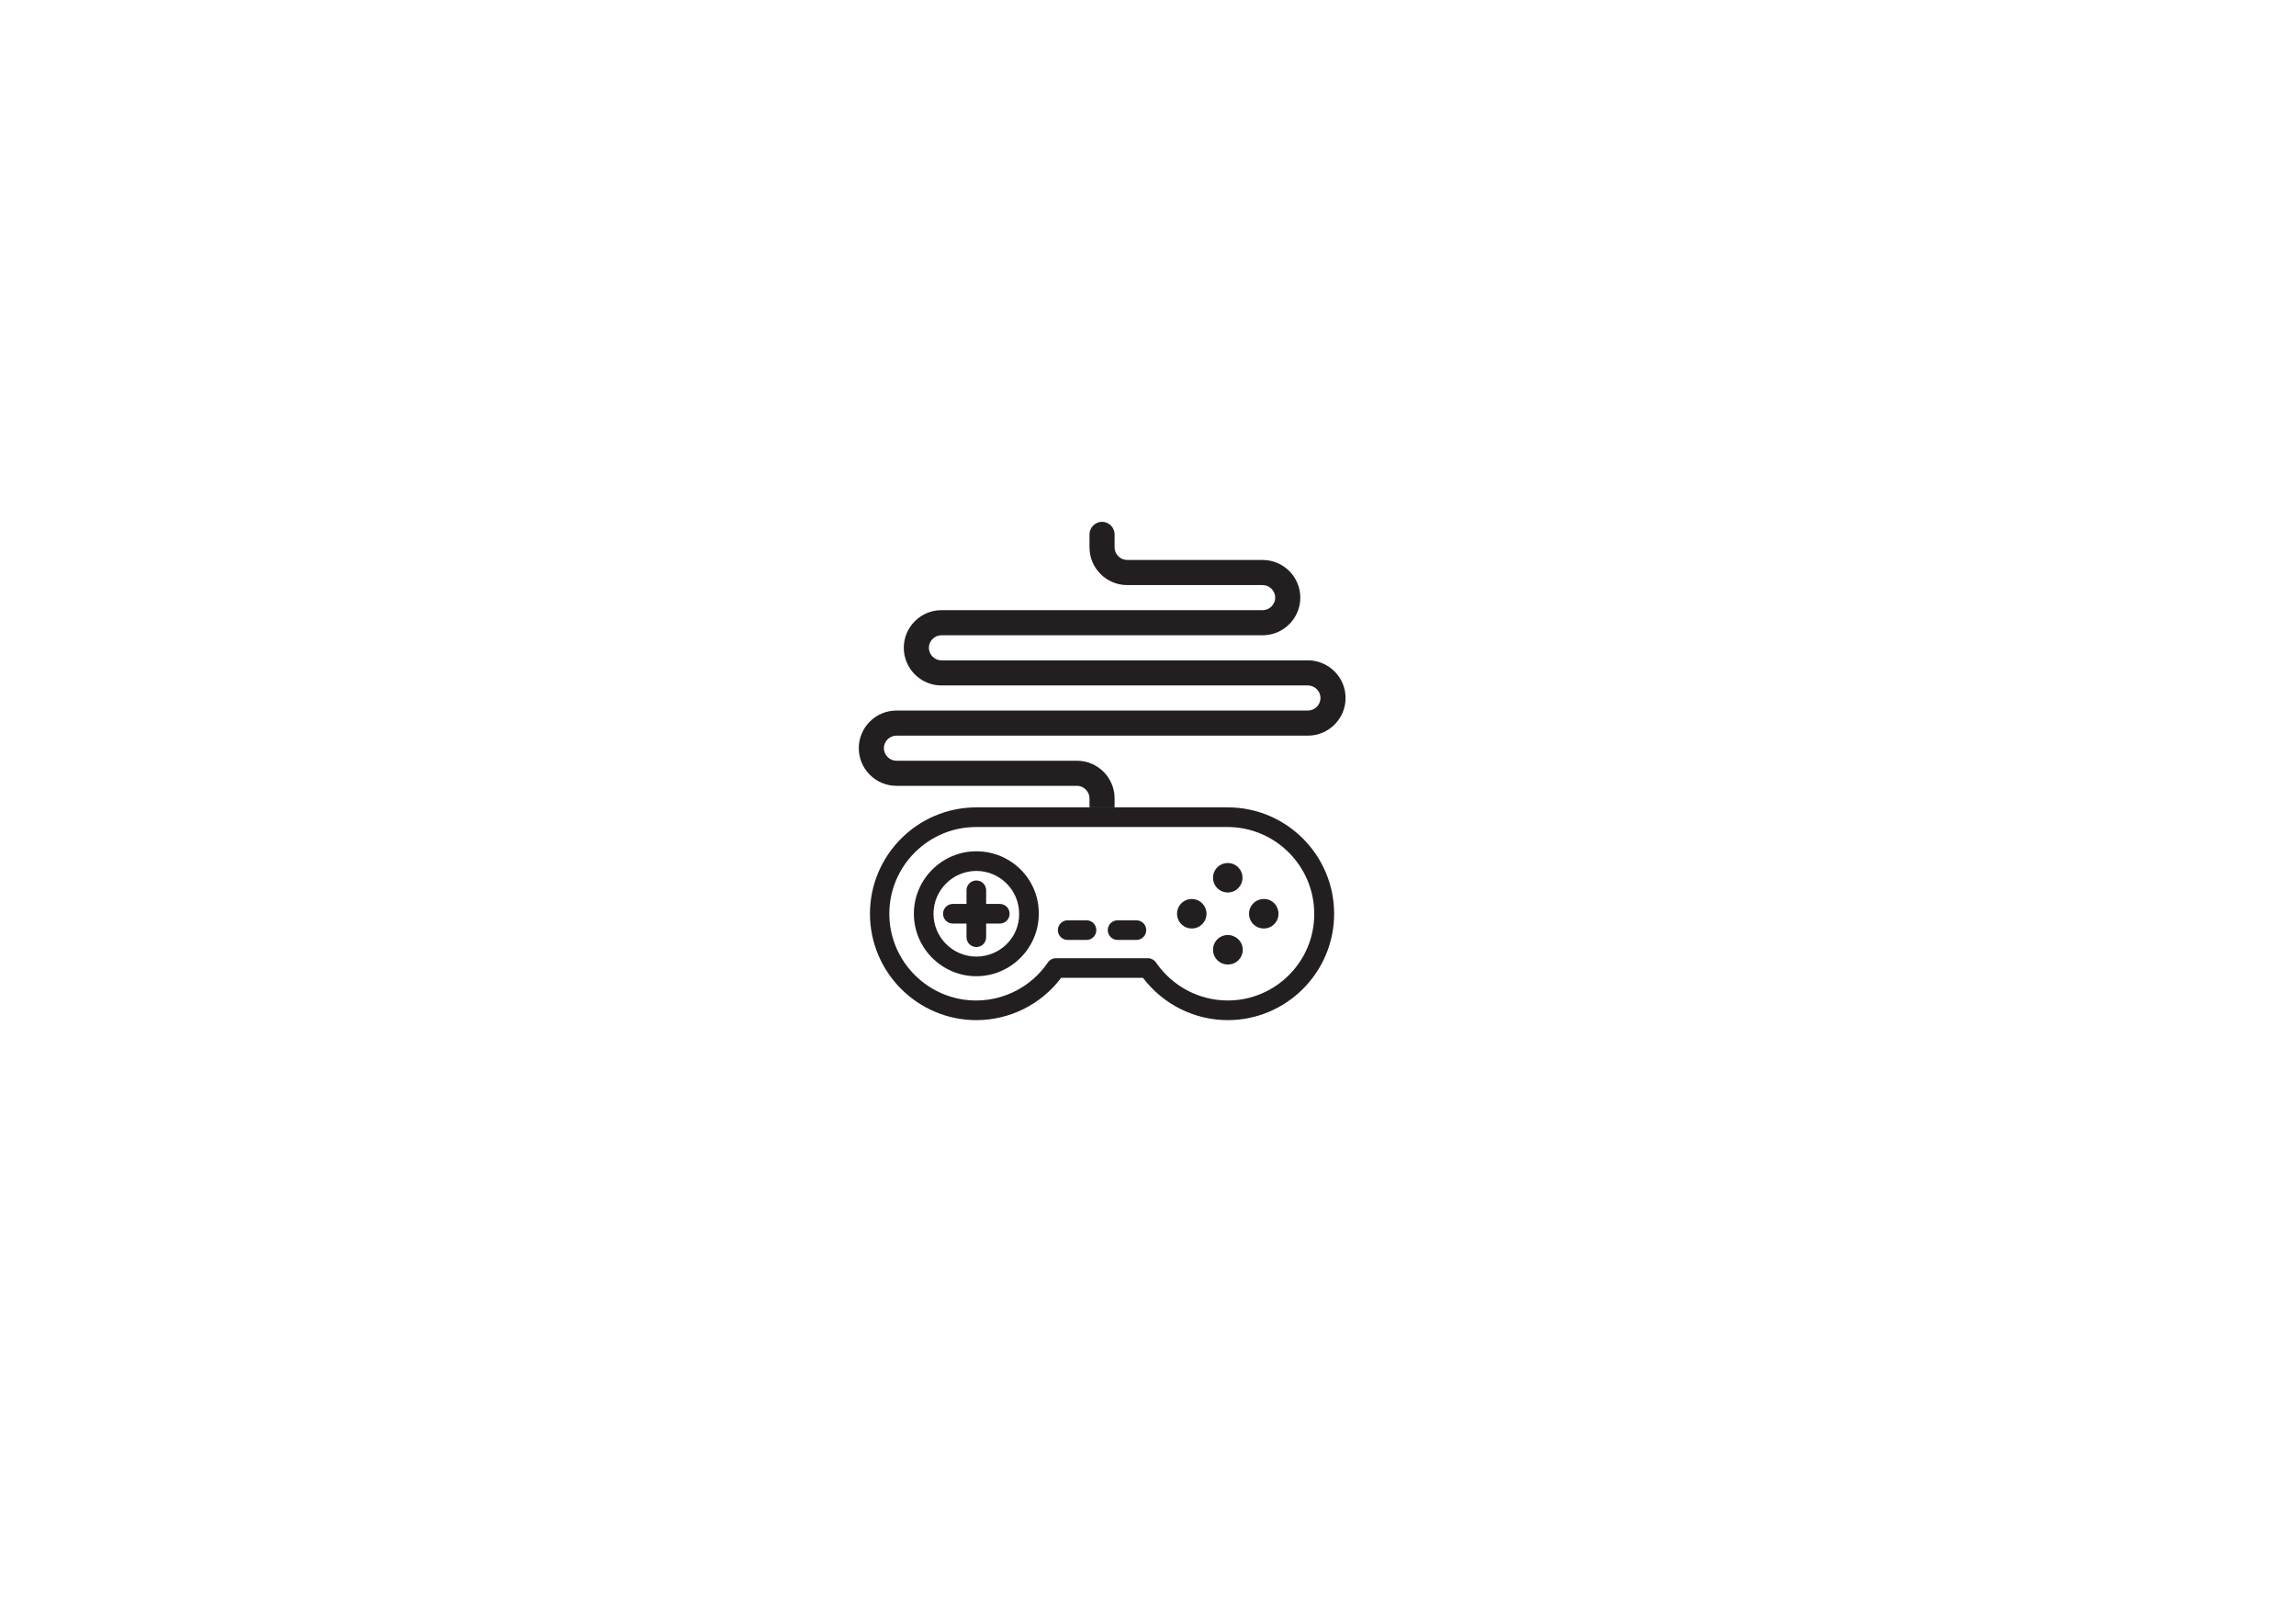
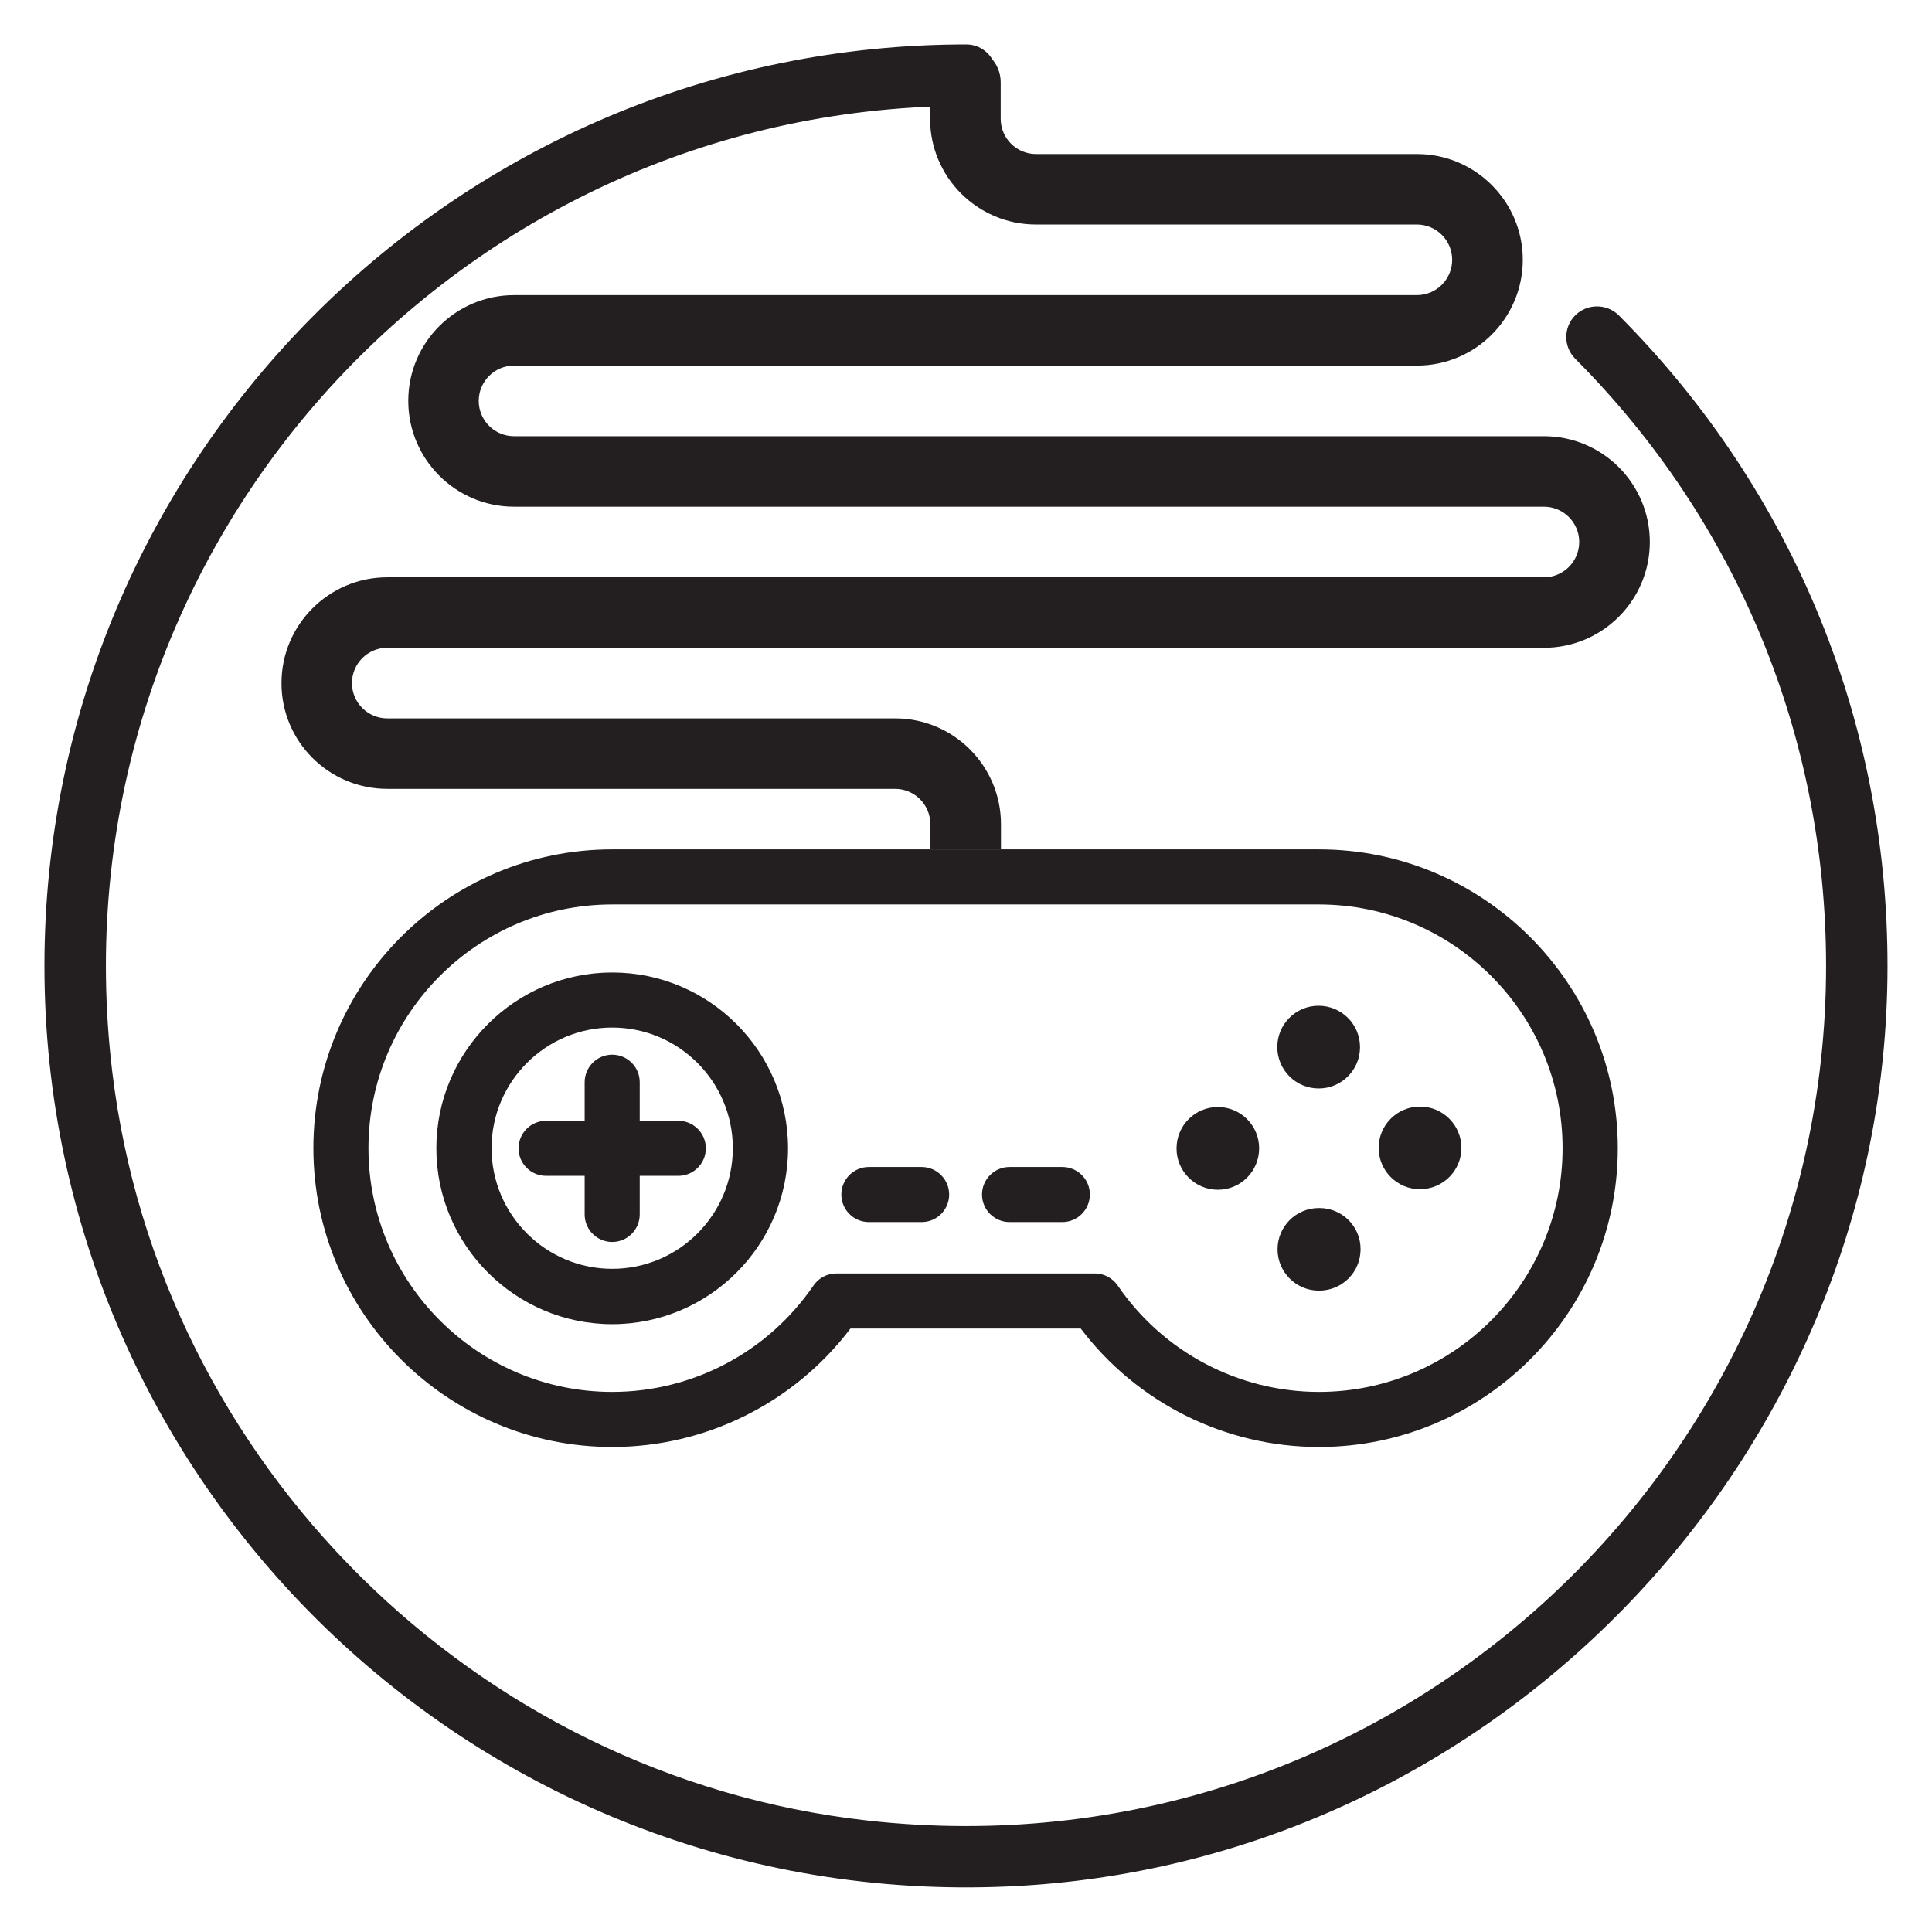
- <svg xmlns="http://www.w3.org/2000/svg" version="1.1" id="Layer_1" x="0px" y="0px" viewBox="0 0 841.9 595.3" style="enable-background:new 0 0 841.9 595.3;" xml:space="preserve">
+ <svg xmlns="http://www.w3.org/2000/svg" version="1.1" id="Layer_1" x="0px" y="0px" viewBox="283 -283.9 1417.3 1417.3" style="enable-background:new 283 -283.9 1417.3 1417.3;" xml:space="preserve">
  <style type="text/css">
- 	.st0{fill:#231F20;}
+ 	.st0{display:none;}
+ 	.st1{display:inline;}
+ 	.st2{fill:#231F20;}
+ 	.st3{display:inline;fill:#231F20;}
</style>
+   <g class="st0">
+     <g class="st1">
+       <path class="st2" d="M612.4-106.9c-4.2,8.5-4.7,15.4-1.3,20.8c4.2,4.8,11,6.3,20.3,4.6c9.3-1.7,18-5.6,26-11.6l25.4-19.1    l89.3,35.3c1.4,0.7,2.9,0.5,4.3-0.5l20.3-15.3c1.2-0.9,1.8-2.1,1.8-3.6c-0.1-1.5-0.7-2.7-1.9-3.7l-65.1-48.8l41.1-30.9l25.9,11.2    c0.2,0.1,0.5,0.2,1.1,0.3c1.3,0.2,2.4-0.1,3.4-0.8l15.3-11.6c1.1-1,1.7-2.1,1.7-3.3c0-1.5-0.4-2.7-1.3-3.5l-31.3-31.3l-21.3-38.8    c-0.7-1.1-1.7-1.9-3.1-2.3l-0.3,0c-1.3-0.2-2.4,0.1-3.4,0.8l-15.2,11.4c-1.4,1.1-2,2.5-1.7,4.2l3.5,28L705-184.3l-28.7-76.1    c-0.4-1.3-1.3-2.2-2.6-2.6c-0.3-0.1-0.6-0.2-1-0.3c-1.1-0.2-2,0-2.8,0.5l-19.7,10.8c-1.8,1.1-2.5,2.5-2.3,4.4l8.5,99.9l-25.6,19.2    C622.8-122.6,616.7-115.4,612.4-106.9L612.4-106.9z M612.4-106.9" />
+       <path class="st2" d="M1333.8,102.7c-89.3-89.3-208-138.4-334.2-138.4S754.7,13.4,665.4,102.7S527,310.7,527,436.9    s49.2,244.9,138.4,334.2s208,138.4,334.2,138.4s244.9-49.2,334.2-138.4c89.3-89.3,138.4-208,138.4-334.2S1423.1,192,1333.8,102.7z     M1221.1,167.4l20.8-86.3c82.7,56.5,144.8,141.1,172.5,239.9l-10.9,2.1c-16.3,3.1-29.3,15.5-33.3,31.6l-4.2,17    c0,0.2-0.1,0.3-0.4,0.4c-0.3,0.1-0.4,0-0.6-0.1l-25.2-18.9c-13.1-9.8-30.9-11.2-45.3-3.7L1263,366c-15.1,7.9-23.8,23.4-22.8,40.4    c1,17,11.6,31.3,27.6,37.3l1.5,0.6c0.2,0.1,0.3,0.1,0.4,0.4c0.1,0.3,0,0.4-0.1,0.5l-19.6,22.5c-0.2,0.2-0.5,0.3-0.8,0.1    l-52.8-34.1c-12.1-7.8-27.2-9-40.4-3.1c-13.2,5.9-22.4,17.8-24.8,32.1l-4.1,24.9c-2.3,14.1,2.5,28.3,12.9,38l27.6,25.8    c0.2,0.2,0.3,0.5,0.1,0.8l-44.9,68.1c-4.3,6.5-6.7,14-7,21.8l-3.9,97.5c0,0.2-0.1,0.3-0.2,0.4l-59.8,58.6    c-0.2,0.2-0.5,0.2-0.7,0.1l-38.8-22.7c-0.1-0.1-0.3-0.2-0.3-0.4c0,0-18.8-85.4-19.5-87.3l-17.1-45.9    c-5.7-15.3-19.9-26.2-36.2-27.6l-78.3-6.8c-0.2,0-0.4-0.1-0.5-0.3l-44.5-76.8c-0.1-0.1-0.1-0.3-0.1-0.4l11.2-74.5    c0-0.2,0.1-0.3,0.2-0.4l68.4-51.6c0.2-0.1,0.4-0.2,0.6-0.1l66.3,27.6c3.8,1.6,7.7,2.6,11.8,3l91.8,10c10.5,1.1,20.9-1.6,29.4-7.7    l60.8-43.6c16.4-11.7,22.3-33.6,14.1-52l-5.6-12.6c-6.5-14.7-20.6-24.3-36.6-25.2L957.3,294c-0.1,0-0.2,0-0.3-0.1    c-0.2-0.1-0.3-0.2-0.3-0.2v0c-0.1-0.2,0-0.7,0.1-0.8c0,0,0.1-0.1,0.3-0.1l51.3-13.8c6.8-1.8,13.1-5.3,18.2-10.2l62.7-59.2    c0.1-0.1,0.2-0.1,0.4-0.2l94.4-9.7C1202,198,1216.9,185,1221.1,167.4z M901.5,132.7l35.3-66.4c5.2-9.8,6.9-21.2,4.6-32.1    l-4.8-23.3c20.6-3,41.6-4.6,63-4.6c21.6,0,42.8,1.6,63.5,4.7c0,0-5.1,5.5-5.9,5.9l-50,20c-7.1,2.9-13.6,7.5-18.6,13.3l-77.8,91    c-1.1,1.2-2.6,2-4.2,2.1c-2.5,0.1-4-1.3-4.7-2.1C899.1,138.1,901.2,133.2,901.5,132.7z M717.9,111.5v63c0,17.6-8.8,33.8-23.6,43.4    l-45.2,29.3c-10.5,6.8-19.4,15.5-26.4,25.8l-41.1,60.2C603.3,245.7,651.8,168.7,717.9,111.5z M745.4,731.5l-6,48.3    C672.1,728.6,620.2,658,592.2,576.5h26.7c3.3,0,6.3,1.7,8.1,4.4l54,84.2c2.4,3.8,5.3,7.2,8.7,10.3l52.6,48    C744.6,725.4,745.7,728.5,745.4,731.5z M999.6,867.5c-80.8,0-156.4-22.4-221.1-61.2l8.6-69.6c2-16.6-4.1-33.2-16.4-44.4    c0,0-53.7-49.2-54.2-49.8l-54-84.2c-9.5-14.9-25.8-23.7-43.4-23.7h-38.8c-7.3-31.4-11.1-64-11.1-97.6c0-3.6,0-7.2,0.1-10.8    l88.3-129.4c3.9-5.7,8.8-10.5,14.6-14.3l45.2-29.3c26.8-17.4,42.7-46.8,42.7-78.6V79.3c40.8-27.4,86.5-48,135.5-60.3l4.8,23.6    c0.3,1.3,0.1,2.7-0.6,3.9L864.4,113c-2.2,4.1-5.1,15-5.1,15c-2.9,14.5,1,29.2,10.6,40.5c9.2,10.7,22.3,16.7,36.3,16.7    c0.7,0,21,1,36.4-16.8l77.8-91c0.6-0.7,1.4-1.3,2.3-1.6l50-20c7.1-2.8,13.5-7.4,18.5-13.2l18.9-21.9c33.2,8.8,64.8,21.5,94.4,37.6    c-0.5,1.1-24.3,99.3-24.3,99.3c-0.1,0.2-0.3,0.4-0.5,0.5l-94.4,9.7c-9.3,1-18.1,5-24.9,11.4l-62.7,59.2c-0.1,0.1-0.2,0.1-0.3,0.1    l-51.3,13.8c-16.7,4.5-29,18.5-31.2,35.7c-2.2,17.2,6.1,33.8,21.1,42.4c5.7,3.3,12.2,5.2,18.8,5.6l170.8,9.3    c0.2,0,0.4,0.2,0.5,0.4l5.6,12.6c0.1,0.3,0,0.6-0.2,0.7l-60.8,43.6c-0.1,0.1-0.3,0.1-0.4,0.1l-91.9-10l-66.3-27.6    c-13.9-5.8-30-3.8-42.1,5.3L801.9,422c-9,6.8-14.8,16.6-16.5,27.7l-11.2,74.5c-1.4,9.5,0.4,19.4,5.3,27.7l44.5,76.8    c7,12,19.4,19.9,33.2,21.1l78.3,6.8c0.2,0,0.4,0.2,0.5,0.4l17.1,46l17.8,81.5c2.5,11.6,9.9,21.7,20.1,27.7l38.8,22.7    c6.7,3.9,14.1,5.8,21.5,5.8c10.9,0,21.7-4.2,29.9-12.2l59.8-58.6c7.8-7.6,12.3-17.8,12.8-28.7l3.9-97.5c0-0.1,0-0.2,0.1-0.3    l44.9-68.1c11.5-17.4,8.8-40.4-6.5-54.6l-27.6-25.8c-0.1-0.1-0.2-0.3-0.2-0.5l4.1-24.9c0-0.2,0.1-0.3,0.4-0.5    c0.3-0.1,0.4-0.1,0.6,0l52.8,34.1c17.7,11.4,41.4,8,55.3-7.8l19.6-22.5c9.2-10.5,12.6-24.9,9.2-38.4s-13.3-24.5-26.3-29.4    l-1.5-0.6c-0.2-0.1-0.3-0.1-0.3-0.1c-0.1-0.2-0.1-0.6-0.1-0.8c0,0,0.1-0.1,0.3-0.2l31.5-16.5c0.2-0.1,0.5-0.1,0.6,0.1l25.2,18.9    c11.5,8.6,26.4,10.9,39.9,6.1c13.5-4.8,23.6-16,27.1-29.9l4.2-17c0.1-0.2,0.2-0.4,0.5-0.5l12.3-2.4c4.3,24.3,6.5,49.3,6.5,74.9    C1430.2,674.4,1237,867.5,999.6,867.5z" />
+     </g>
+     <path class="st3" d="M1014.2-193.6c363,12.8,648.9,333.7,603.7,708.5c-34.6,286.9-266.4,516.7-553.6,548.9   c-380.3,42.8-703.6-255-703.6-626.9c0-168.1,65.3-326.3,184-445.4c8.8-8.8,8.8-23.1,0-31.9c-8.8-8.7-23.1-8.7-31.9,0   C383.4,89.6,313.1,262.9,315.7,446.6c4.9,350.8,285.2,644.6,635.5,665.2c391,22.9,716.5-288.7,716.5-674.8   c0-372.9-303.4-676.2-676.4-676c-12.3,0-22.2,10.3-22.2,22.5v1.8c0,11.5,9.3,20.9,20.9,21L1014.2-193.6L1014.2-193.6" />
+   </g>
  <g>
-     <path class="st0" d="M328.7,288.1h66.2c2.5,0,4.6,2.1,4.6,4.6l0,3.3h9.2v-3.3c0-7.6-6.2-13.8-13.8-13.8h-66.2   c-2.5,0-4.6-2.1-4.6-4.6c0-2.5,2.1-4.6,4.6-4.6h150.9c7.6,0,13.8-6.2,13.8-13.8c0-7.6-6.2-13.8-13.8-13.8H345.2   c-2.5,0-4.6-2.1-4.6-4.6c0-2.5,2.1-4.6,4.6-4.6H463c7.6,0,13.8-6.2,13.8-13.8c0-7.6-6.2-13.8-13.8-13.8h-49.7   c-2.5,0-4.6-2.1-4.6-4.6v-4.8c0-2.5-2.1-4.6-4.6-4.6s-4.6,2.1-4.6,4.6v4.8c0,7.6,6.2,13.8,13.8,13.8H463c2.5,0,4.6,2.1,4.6,4.6   c0,2.5-2.1,4.6-4.6,4.6H345.2c-7.6,0-13.8,6.2-13.8,13.8c0,7.6,6.2,13.8,13.8,13.8h134.4c2.5,0,4.6,2.1,4.6,4.6   c0,2.5-2.1,4.6-4.6,4.6H328.7c-7.6,0-13.8,6.2-13.8,13.8C314.9,281.9,321.1,288.1,328.7,288.1z" />
-     <path class="st0" d="M450.2,296h-42.5l0,0h-7.2l0,0H358c-21.5,0-39,17.5-39,39c0,21.5,17.5,39,39,39c12.2,0,23.7-5.7,31.1-15.5h30   c7.4,9.7,18.8,15.5,31.1,15.5c21.5,0,39-17.5,39-39C489.2,313.5,471.7,296,450.2,296z M450.2,366.8c-10.5,0-20.3-5.2-26.3-13.9   c-0.7-1-1.8-1.6-3-1.6h-33.7c-1.2,0-2.3,0.6-3,1.6c-5.9,8.7-15.8,13.9-26.3,13.9c-17.5,0-31.8-14.3-31.8-31.8   c0-17.5,14.3-31.8,31.8-31.8h92.2c17.5,0,31.8,14.3,31.8,31.8C482,352.5,467.7,366.8,450.2,366.8z" />
-     <path class="st0" d="M463.1,387.8" />
-     <path class="st0" d="M358,312.1c-12.6,0-22.9,10.3-22.9,22.9c0,12.6,10.3,22.9,22.9,22.9c12.6,0,22.9-10.3,22.9-22.9   C381,322.3,370.7,312.1,358,312.1L358,312.1z M358,350.7c-8.7,0-15.7-7.1-15.7-15.7c0-8.7,7.1-15.7,15.7-15.7   c8.7,0,15.7,7.1,15.7,15.7C373.8,343.7,366.7,350.7,358,350.7L358,350.7z M358,350.7" />
-     <path class="st0" d="M437,329.6c-3,0-5.4,2.4-5.4,5.4c0,3,2.4,5.4,5.4,5.4h0c3,0,5.4-2.4,5.4-5.4C442.4,332,440,329.6,437,329.6   L437,329.6z M437,329.6" />
-     <path class="st0" d="M463.4,329.6c-3,0-5.4,2.4-5.4,5.4c0,3,2.4,5.4,5.4,5.4h0c3,0,5.4-2.4,5.4-5.4   C468.8,332,466.4,329.5,463.4,329.6L463.4,329.6z M463.4,329.6" />
-     <path class="st0" d="M450.2,342.8L450.2,342.8c-3,0-5.4,2.4-5.4,5.4c0,3,2.4,5.4,5.4,5.4h0.1c3,0,5.4-2.4,5.4-5.4   C455.7,345.2,453.2,342.8,450.2,342.8L450.2,342.8z M450.2,342.8" />
-     <path class="st0" d="M450.2,327.2L450.2,327.2c3,0,5.4-2.4,5.4-5.4c0-3-2.4-5.4-5.4-5.4c-3,0-5.4,2.4-5.4,5.4   C444.8,324.8,447.2,327.2,450.2,327.2L450.2,327.2z M450.2,327.2" />
-     <path class="st0" d="M361.6,331.4v-5c0-2-1.6-3.6-3.6-3.6c-2,0-3.6,1.6-3.6,3.6v5h-5c-2,0-3.6,1.6-3.6,3.6s1.6,3.6,3.6,3.6h5v5   c0,2,1.6,3.6,3.6,3.6c2,0,3.6-1.6,3.6-3.6v-5h5c2,0,3.6-1.6,3.6-3.6s-1.6-3.6-3.6-3.6H361.6z M361.6,331.4" />
-     <path class="st0" d="M398.4,337.4h-6.9c-2,0-3.6,1.6-3.6,3.6s1.6,3.6,3.6,3.6h6.9c2,0,3.6-1.6,3.6-3.6S400.4,337.4,398.4,337.4   L398.4,337.4z M398.4,337.4" />
-     <path class="st0" d="M416.7,337.4h-6.9c-2,0-3.6,1.6-3.6,3.6s1.6,3.6,3.6,3.6h6.9c2,0,3.6-1.6,3.6-3.6S418.7,337.4,416.7,337.4   L416.7,337.4z M416.7,337.4" />
+     <path class="st2" d="M567.1,294.8h372.5c14.3,0,25.9,11.6,25.9,25.9l0.1,18.5h51.7v-18.5c0-42.8-34.8-77.6-77.6-77.6H567.1   c-14.3,0-25.9-11.6-25.9-25.9c0-14.3,11.6-25.9,25.9-25.9h848.6c42.8,0,77.6-34.8,77.6-77.6c0-42.8-34.8-77.6-77.6-77.6H660.1   c-14.3,0-25.9-11.6-25.9-25.9c0-14.3,11.6-25.9,25.9-25.9h662.4c42.8,0,77.6-34.8,77.6-77.6c0-42.8-34.8-77.6-77.6-77.6h-279.5   c-14.3,0-25.9-11.6-25.9-25.9v-26.8c0-14.3-11.6-25.9-25.9-25.9s-25.9,11.6-25.9,25.9v26.8c0,42.8,34.8,77.6,77.6,77.6h279.5   c14.3,0,25.9,11.6,25.9,25.9c0,14.3-11.6,25.9-25.9,25.9H660.1c-42.8,0-77.6,34.8-77.6,77.6c0,42.8,34.8,77.6,77.6,77.6h755.5   c14.3,0,25.9,11.6,25.9,25.9c0,14.3-11.6,25.9-25.9,25.9H567.1c-42.8,0-77.6,34.8-77.6,77.6C489.4,260,524.2,294.8,567.1,294.8z" />
+     <path class="st2" d="M1250.6,339.2h-239l0,0h-40.5l0,0h-239c-120.9,0-219.2,98.3-219.2,219.2c0,120.9,98.3,219.2,219.2,219.2   c68.8,0,133.4-32.3,174.8-86.9h168.9c41.4,54.6,105.9,86.9,174.8,86.9c120.9,0,219.2-98.3,219.2-219.2   C1469.8,437.6,1371.4,339.2,1250.6,339.2z M1250.6,737.2c-59.1,0-114.3-29.2-147.7-78.1c-3.8-5.5-10-8.8-16.7-8.8H896.5   c-6.7,0-12.9,3.3-16.7,8.8c-33.4,48.9-88.6,78.1-147.7,78.1c-98.6,0-178.8-80.2-178.8-178.8c0-98.6,80.2-178.8,178.8-178.8h518.4   c98.6,0,178.8,80.2,178.8,178.8C1429.3,657,1349.1,737.2,1250.6,737.2z" />
+     <path class="st2" d="M732.1,429.5c-71.1,0-129,57.9-129,129c0,71.1,57.9,129,129,129c71.1,0,129-57.8,129-129   C861.1,487.3,803.2,429.5,732.1,429.5L732.1,429.5z M732.1,646.9c-48.8,0-88.5-39.7-88.5-88.5c0-48.8,39.7-88.5,88.5-88.5   c48.8,0,88.5,39.7,88.5,88.5C820.6,607.2,780.9,646.9,732.1,646.9L732.1,646.9z M732.1,646.9" />
+     <path class="st2" d="M1176.4,528.2c-16.8,0-30.3,13.6-30.3,30.4c0,16.7,13.6,30.3,30.3,30.3h0c16.8,0,30.3-13.6,30.3-30.4   C1206.7,541.7,1193.1,528.2,1176.4,528.2L1176.4,528.2z M1176.4,528.2" />
+     <path class="st2" d="M1324.6,527.9c-16.8,0-30.3,13.7-30.2,30.4c0,16.7,13.6,30.2,30.3,30.2h0.1c16.8-0.1,30.3-13.7,30.3-30.4   C1355,541.4,1341.4,527.8,1324.6,527.9L1324.6,527.9z M1324.6,527.9" />
+     <path class="st2" d="M1250.7,602.3h-0.2c-16.8,0-30.3,13.6-30.3,30.3c0,16.7,13.6,30.3,30.3,30.3h0.4c16.8-0.1,30.3-13.7,30.2-30.5   C1281.1,615.7,1267.5,602.2,1250.7,602.3L1250.7,602.3z M1250.7,602.3" />
+     <path class="st2" d="M1250.4,514.6L1250.4,514.6c16.8,0,30.4-13.7,30.3-30.4c0-16.8-13.7-30.3-30.4-30.3   c-16.8,0-30.3,13.6-30.3,30.4C1220.1,501.1,1233.7,514.6,1250.4,514.6L1250.4,514.6z M1250.4,514.6" />
+     <path class="st2" d="M752.3,538.2V510c0-11.2-9.1-20.2-20.2-20.2c-11.2,0-20.2,9.1-20.2,20.2v28.3h-28.3   c-11.2,0-20.2,9.1-20.2,20.2c0,11.2,9.1,20.2,20.2,20.2h28.3v28.3c0,11.2,9.1,20.2,20.2,20.2c11.2,0,20.2-9.1,20.2-20.2v-28.3h28.3   c11.2,0,20.2-9.1,20.2-20.2c0-11.2-9.1-20.2-20.2-20.2H752.3z M752.3,538.2" />
+     <path class="st2" d="M959.1,572.2h-38.7c-11.2,0-20.2,9.1-20.2,20.2c0,11.2,9.1,20.2,20.2,20.2h38.7c11.2,0,20.2-9.1,20.2-20.2   C979.3,581.3,970.2,572.2,959.1,572.2L959.1,572.2z M959.1,572.2" />
+     <path class="st2" d="M1062.3,572.2h-38.7c-11.2,0-20.2,9.1-20.2,20.2c0,11.2,9.1,20.2,20.2,20.2h38.7c11.2,0,20.2-9.1,20.2-20.2   C1082.6,581.3,1073.5,572.2,1062.3,572.2L1062.3,572.2z M1062.3,572.2" />
+     <path class="st2" d="M969.1-205.8c-363,12.8-648.9,333.7-603.7,708.5C400,789.6,631.8,1019.3,919,1051.6   c380.3,42.8,703.6-255,703.6-626.9c0-168.1-65.3-326.3-184-445.4c-8.8-8.8-8.8-23.1,0-31.9c8.8-8.7,23.1-8.7,31.9,0   c129.4,129.9,199.7,303.1,197.1,486.9c-4.9,350.8-285.2,644.6-635.5,665.2c-391,22.9-716.5-288.7-716.5-674.8   c0-372.9,303.4-676.2,676.4-676c12.3,0,22.2,10.3,22.2,22.5v1.8c0,11.5-9.3,20.9-20.9,21L969.1-205.8L969.1-205.8" />
+   </g>
+   <g class="st0">
+     <path class="st3" d="M1283.6,534c-2.4,2.5-3.8,6-3.8,9.3c0,3.4,1.3,6.8,3.8,9.3c2.5,2.4,5.9,3.8,9.3,3.8c3.5,0,6.8-1.5,9.3-3.8   c2.4-2.5,3.8-5.9,3.8-9.3c0-3.4-1.4-6.8-3.8-9.3C1297.3,529.3,1288.6,529.2,1283.6,534L1283.6,534z M1283.6,534" />
+     <path class="st3" d="M908.3,507.4l-47.6-24.3V478c21.3-11.6,36.3-30.8,44.7-57.1c12.7-6.8,20.8-19.8,20.8-34.5v-13.1   c0-12.1-5.6-23.4-15.1-30.8c-8.2-49.5-42.7-74.6-102.8-74.6c-2.9,0-5.6,0.1-8.3,0.3c-11.4,0.9-27.9,0-42.3-9.7   c-5.4-3.6-9.4-7.2-12-10.4c-4.4-5.6-11.8-7.6-18.3-4.9c-6.6,2.7-10.4,9.3-9.6,16.4c0.6,4.9,1.4,10.5,2.6,16.8   c2.6,12.7,2.6,12.7-1,20.4c-1.3,2.9-2.9,6.4-4.9,11.2c-4.3,10.5-7.4,22.2-9.1,34.6c-9.3,7.4-14.8,18.6-14.8,30.6v13.1   c0,14.7,8.1,27.7,20.8,34.5c8.4,26.4,23.3,45.5,44.7,57.2v4.9l-49.4,24.3c-18,9.8-29.2,28.7-29.2,49.2v17.3c0,10.5,0,35.1,131,35.1   c131,0,131-24.6,131-35.1v-16.3C939.3,536.2,927.4,517,908.3,507.4L908.3,507.4z M913.1,570.9c-8.1,4.9-41.4,11.9-104.7,11.9   s-96.6-7-104.8-11.9v-14.4c0-10.9,6-21,15.1-26l50.5-24.9c7.9-3.8,13-12,13-20.8v-23.6l-7.9-3.5c-19.9-8.5-32.8-24.9-39.5-49.9   l-1.9-7l-6.9-2.1c-5.5-1.7-9.3-6.8-9.3-12.4v-13.1c0-4.7,2.7-9.2,7.1-11.5l6.1-3.3l0.7-6.9c1.3-12.3,4-23.6,8.2-33.6   c1.7-4.3,3.2-7.5,4.4-10c4.4-9.6,6.1-14.5,4.9-24.6c15.4,8.8,33.9,12.5,54,11c2-0.2,4.2-0.3,6.3-0.3c49,0,73,17.8,77.6,57.6   l0.8,6.8l6.1,3.2c4.4,2.3,7.1,6.7,7.1,11.5v13.1c0,5.6-3.8,10.7-9.3,12.4l-6.9,2.1l-1.9,7c-6.7,25.1-19.6,41.5-39.5,49.9l-7.9,3.5   V485c0,8.7,4.9,16.6,12.7,20.6l49.4,25.2l0,0.1c10.2,5.1,16.5,15.4,16.5,26.7V570.9z M913.1,570.9" />
+     <path class="st3" d="M1004.8,334h131c7.2,0,13.1-5.9,13.1-13.1c0-7.2-5.9-13.1-13.1-13.1h-131c-7.2,0-13.1,5.9-13.1,13.1   C991.7,328.1,997.5,334,1004.8,334L1004.8,334z M1004.8,334" />
+     <path class="st3" d="M1017.9,530.5h-13.1c-7.2,0-13.1,5.8-13.1,13c0,7.3,5.9,13.1,13.1,13.1h13.1c7.2,0,13-5.8,13-13.1   C1030.9,536.3,1025.1,530.5,1017.9,530.5L1017.9,530.5z M1017.9,530.5" />
+     <path class="st3" d="M1096.4,530.5h-26.1c-7.2,0-13.1,5.8-13.1,13c0,7.3,5.9,13.1,13.1,13.1h26.1c7.3,0,13.1-5.8,13.1-13.1   C1109.5,536.3,1103.7,530.5,1096.4,530.5L1096.4,530.5z M1096.4,530.5" />
+     <path class="st3" d="M1161.9,530.5h-13c-7.3,0-13.1,5.8-13.1,13c0,7.3,5.8,13.1,13.1,13.1h13c7.3,0,13.1-5.8,13.1-13.1   C1175,536.3,1169.2,530.5,1161.9,530.5L1161.9,530.5z M1161.9,530.5" />
+     <path class="st3" d="M1240.5,530.5h-26.1c-7.3,0-13.1,5.8-13.1,13c0,7.3,5.8,13.1,13.1,13.1h26.1c7.2,0,13.1-5.8,13.1-13.1   C1253.6,536.3,1247.7,530.5,1240.5,530.5L1240.5,530.5z M1240.5,530.5" />
+     <path class="st3" d="M1292.9,386.4h-288.1c-7.2,0-13.1,5.8-13.1,13.1c0,7.2,5.9,13,13.1,13h288.1c7.3,0,13.1-5.8,13.1-13   C1306,392.2,1300.2,386.4,1292.9,386.4L1292.9,386.4z M1292.9,386.4" />
+     <path class="st3" d="M1292.9,465h-288.1c-7.2,0-13.1,5.8-13.1,13c0,7.3,5.9,13.1,13.1,13.1h288.1c7.3,0,13.1-5.8,13.1-13.1   C1306,470.8,1300.2,465,1292.9,465L1292.9,465z M1292.9,465" />
+     <path class="st3" d="M1323.3,137.3h-239.9V36.6c0-16.8-13.6-30.3-30.3-30.3H930.3c-16.7,0-30.3,13.6-30.3,30.3v100.7H660   c-33.8,0-61.3,27.5-61.3,61.3v427.6c0,33.8,27.5,61.3,61.3,61.3h663.3c33.8,0,61.3-27.5,61.3-61.3V198.5   C1384.6,164.8,1357.1,137.3,1323.3,137.3L1323.3,137.3z M926.2,36.6c0-2.3,1.9-4.1,4.1-4.1H1053c2.2,0,4.1,1.8,4.1,4.1v175.2   c0,2.2-1.8,4.1-4.1,4.1H930.3c-2.2,0-4.1-1.9-4.1-4.1V36.6z M1358.3,626.1c0,19.3-15.7,35.1-35,35.1H660c-19.3,0-35-15.7-35-35.1   V198.5c0-19.3,15.7-35,35-35h239.9v48.3c0,16.7,13.6,30.2,30.3,30.2H1053c16.7,0,30.3-13.6,30.3-30.2v-48.3h239.9   c19.3,0,35,15.7,35,35V626.1z M1358.3,626.1" />
+     <path class="st3" d="M991.7,150.4c28.9,0,52.4-23.5,52.4-52.4c0-28.9-23.5-52.5-52.4-52.5c-28.9,0-52.4,23.5-52.4,52.5   C939.3,126.9,962.7,150.4,991.7,150.4L991.7,150.4z M991.7,71.8c14.5,0,26.2,11.8,26.2,26.2c0,14.4-11.8,26.1-26.2,26.1   c-14.5,0-26.2-11.8-26.2-26.1C965.4,83.6,977.2,71.8,991.7,71.8L991.7,71.8z M991.7,71.8" />
+     <path class="st3" d="M1014.2-205.8c363,12.8,648.9,333.7,603.7,708.5c-34.6,286.9-266.4,516.7-553.6,548.9   c-380.3,42.8-703.6-255-703.6-626.9c0-168.1,65.3-326.3,184-445.4c8.8-8.8,8.8-23.1,0-31.9c-8.8-8.7-23.1-8.7-31.9,0   C383.4,77.4,313.1,250.7,315.7,434.4c4.9,350.8,285.2,644.6,635.5,665.2c391,22.9,716.5-288.7,716.5-674.8   c0-372.9-303.4-676.2-676.4-676c-12.3,0-22.2,10.3-22.2,22.5v1.8c0,11.5,9.3,20.9,20.9,21L1014.2-205.8L1014.2-205.8" />
+   </g>
+   <g class="st0">
+     <g class="st1">
+       <path class="st2" d="M810.5,272.8l-34.1-100.6c-3.8-11.1-15.9-17.1-27-13.3c-11.1,3.8-17.1,15.9-13.3,27l24.6,72.1H543.3    l24.6-72.5c3.8-11.1-2.2-23.3-13.3-27c-11.2-3.8-23.3,2.2-27,13.3l-34.1,100.6c-2.2,6.5-1.1,13.7,2.9,19.3    c4,5.6,10.5,8.9,17.3,8.9h82.5v110.6l-87.3,22.9c-7,1.8-12.9,6.6-16.2,13c-3.3,6.4-3.8,14-1.2,20.8L526,560    c3.9,10.2,13.6,16.6,23.9,16.6c3,0,6-0.5,9-1.6c13.2-5,19.9-19.7,14.9-33l-24.7-65.6l52.5-13.8h58l25.9,75.2l-26.8,124.7    c-3,13.8,5.8,27.4,19.6,30.4c1.8,0.4,3.6,0.6,5.4,0.6c11.8,0,22.4-8.2,25-20.2l28.3-131.7c1-4.6,0.7-9.3-0.8-13.7L709,448.5V301    h81.3c6.9,0,13.3-3.3,17.3-8.9C811.6,286.5,812.7,279.3,810.5,272.8L810.5,272.8z M810.5,272.8" />
+     </g>
+     <path class="st3" d="M696.9,200.1c0,24.4-19.8,44.2-44.2,44.2c-24.4,0-44.2-19.8-44.2-44.2c0-24.4,19.8-44.2,44.2-44.2   C677.1,155.9,696.9,175.7,696.9,200.1L696.9,200.1z M696.9,200.1" />
+     <path class="st3" d="M1014.2,1055.3c363-12.8,648.9-333.7,603.7-708.5c-34.6-286.9-266.4-516.7-553.6-548.9   c-380.3-42.8-703.6,255-703.6,626.9c0,168.1,65.3,326.3,184,445.4c8.8,8.8,8.8,23.1,0,31.9c-8.8,8.7-23.1,8.7-31.9,0   C383.4,772.1,313.1,598.8,315.7,415.1c4.9-350.8,285.2-644.6,635.5-665.2c391-22.9,716.5,288.7,716.5,674.8   c0,372.9-303.4,676.2-676.4,676c-12.3,0-22.2-10.3-22.2-22.5v-1.8c0-11.5,9.3-20.9,20.9-21L1014.2,1055.3L1014.2,1055.3" />
+     <g class="st1">
+       <g>
+         <path class="st2" d="M1118.1,513.1c-9.2-5.5-81.4-47.5-81.4-47.5s28.1-70.2,40.5-105.9c2.6-0.2,116.9-39.5,169.1-57.5     c35.5-12.2,15.9-67-20-54.6c-51.7,17.8-103.5,35.6-155.2,53.5c-14.2-13.4-37.3-18.1-56.6-10.9c-35-39.2-67.2-75.3-102.2-114.5     c-25.2-28.3-69.3,10.2-44.3,38.3c35,39.2,109.3,121.9,111.6,123.3c-13.3,37.7-46.2,121.2-46.5,121.2     c2.3,0.7-57.8,33.3-103.7,57.4c-11.7,6.1-19.7,21.8-10.5,44.3c15,36.4,31.2,72.4,46.4,108.7c6.2,14.7,19.2,25.1,36,20.5     c13.9-3.8,26.7-21.3,20.5-36.1c-12-28.5-34.3-80.7-41.3-97.1c-1.2-2.9,0-6.2,2.7-7.6c15-7.7,59.6-30.5,65.5-33.5     c10.3-5.2,27.9-13.2,53.5-0.9c6.2,3,54.5,28.8,70.6,37.5c3.3,1.7,5.3,5.1,5.6,8.7c1.1,18.3,4.6,75,6.7,105.9     c2.6,37.4,61.1,34.7,58.4-3.1c-2.9-41.8-5.1-73.4-7.4-115.3C1135.9,539.6,1136.7,524.1,1118.1,513.1L1118.1,513.1z M1118.1,513.1     " />
+       </g>
+       <path class="st2" d="M1108.1,232c0,26.7-21.7,48.4-48.4,48.4c-26.7,0-48.4-21.7-48.4-48.4c0-26.7,21.7-48.4,48.4-48.4    C1086.5,183.6,1108.1,205.2,1108.1,232L1108.1,232z M1108.1,232" />
+     </g>
+     <g class="st1">
+       <g>
+         <path class="st2" d="M1453.9,302.8c0,22.3-18.1,40.3-40.3,40.3c-22.3,0-40.3-18.1-40.3-40.3c0-22.3,18-40.3,40.3-40.3     C1435.8,262.5,1453.9,280.6,1453.9,302.8L1453.9,302.8z M1453.9,302.8" />
+         <path class="st2" d="M1493.3,428.3c-2.8-20-3.5-40.3-8.9-59.8c-7.2-26-44.8-18-44.8,5.5c-0.5-0.5-1-1-1.5-1.6     c-3.8-4.4-8.1-6.5-12.4-7.2c-7.9-14.9-24.1-24.4-42-22.9c-4.4,0.3-8.5,1.4-12.4,2.9c-16-30.3-26.7-62.5-33.1-96.7     c-5.4-28.9-49.4-16.7-44,12.1c8.6,45.6,24.9,89.1,49.6,128.4v0.1c2.2,26.4-0.5,70-2.2,90.5c-0.8,1.2-1.5,2.5-2.1,3.9     c-23.8,56.5-32.9,121.2-37.5,182.1c-2.2,29.3,43.4,29.1,45.6,0c3.4-44.8,10-91.4,23.4-135c2.9,0.9,5.9,1.6,9.1,1.9     c3.8,45.8,6.9,91.6,13.5,137.1c4.2,29,48.1,16.6,44-12.1c-6.8-47.5-9.2-95.6-13.3-143.4c-0.1-1.8-0.5-3.5-0.9-5.1     c2.4-4.8,4-10.1,4.5-15.7c0.2-1.9,2.9-31.3,3.7-63.4c7.8,6.9,15.8,13.7,23.7,20.6C1473.5,466.6,1496.5,450.5,1493.3,428.3     L1493.3,428.3z M1493.3,428.3" />
+       </g>
+     </g>
  </g>
</svg>
